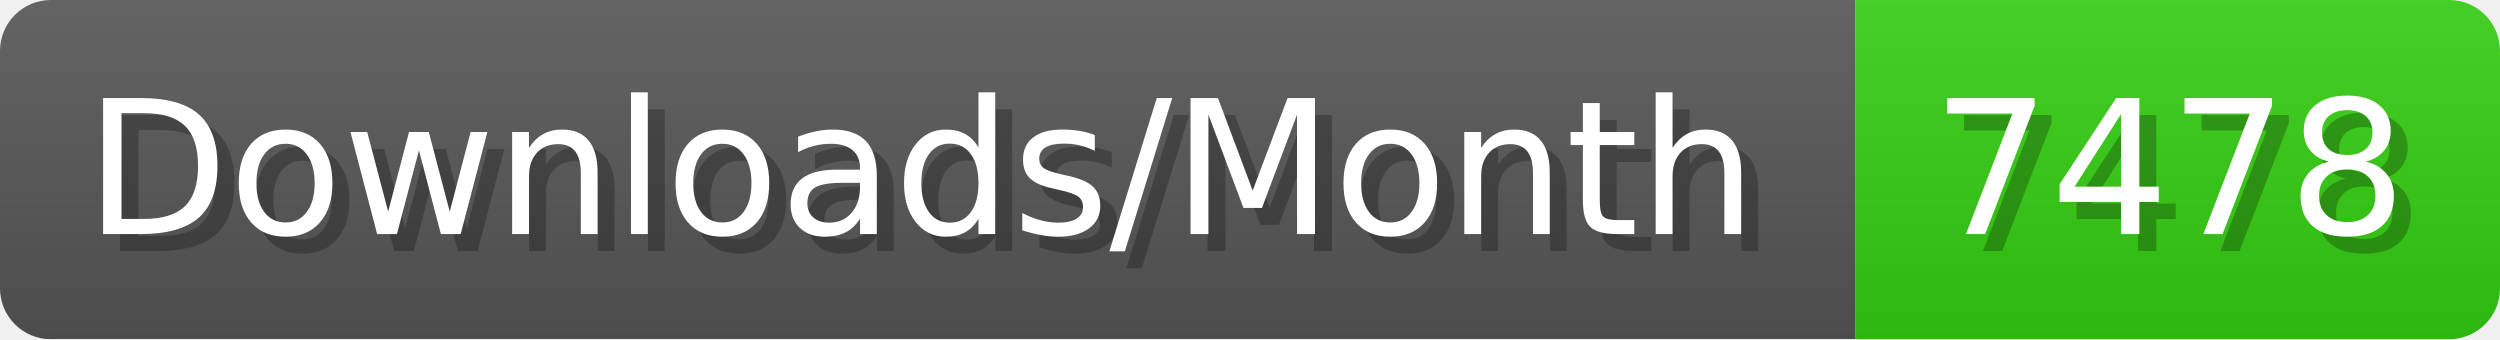
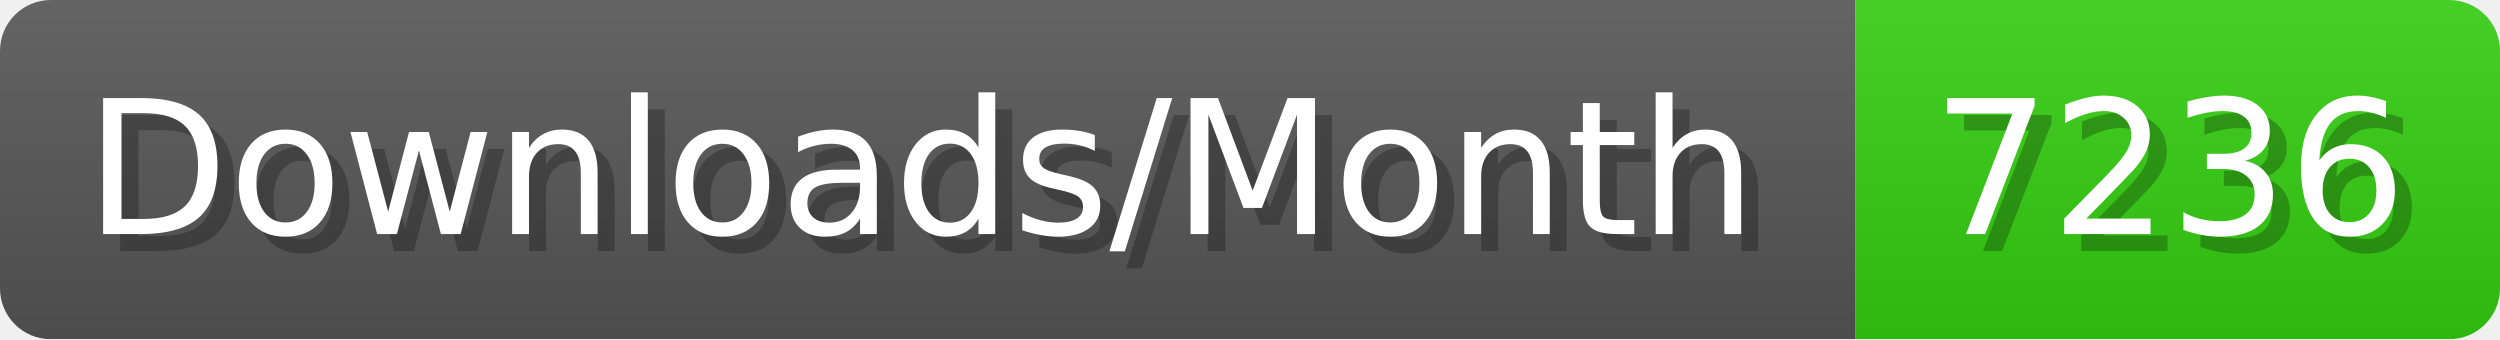
- <svg xmlns="http://www.w3.org/2000/svg" width="147.4" height="20" viewBox="0 0 1474 200" role="img" aria-label="Downloads/Month: 7478">
+ <svg xmlns="http://www.w3.org/2000/svg" width="147.4" height="20" viewBox="0 0 1474 200" role="img" aria-label="Downloads/Month: 7236">
  <linearGradient id="YlXUI" x2="0" y2="100%">
    <stop offset="0" stop-opacity=".1" stop-color="#EEE" />
    <stop offset="1" stop-opacity=".1" />
  </linearGradient>
  <mask id="JHhop">
    <rect width="1474" height="200" rx="30" fill="#FFF" />
  </mask>
  <g mask="url(#JHhop)">
    <rect width="1094" height="200" fill="#555" />
    <rect width="380" height="200" fill="#3C1" x="1094" />
    <rect width="1474" height="200" fill="url(#YlXUI)" />
  </g>
  <g aria-hidden="true" fill="#fff" text-anchor="start" font-family="Verdana,DejaVu Sans,sans-serif" font-size="110">
    <text x="60" y="148" textLength="994" fill="#000" opacity="0.25">Downloads/Month</text>
    <text x="50" y="138" textLength="994">Downloads/Month</text>
-     <text x="1149" y="148" textLength="280" fill="#000" opacity="0.25">7478</text>
-     <text x="1139" y="138" textLength="280">7478</text>
+     <text x="1149" y="148" textLength="280" fill="#000" opacity="0.25">7236</text>
+     <text x="1139" y="138" textLength="280">7236</text>
  </g>
</svg>
